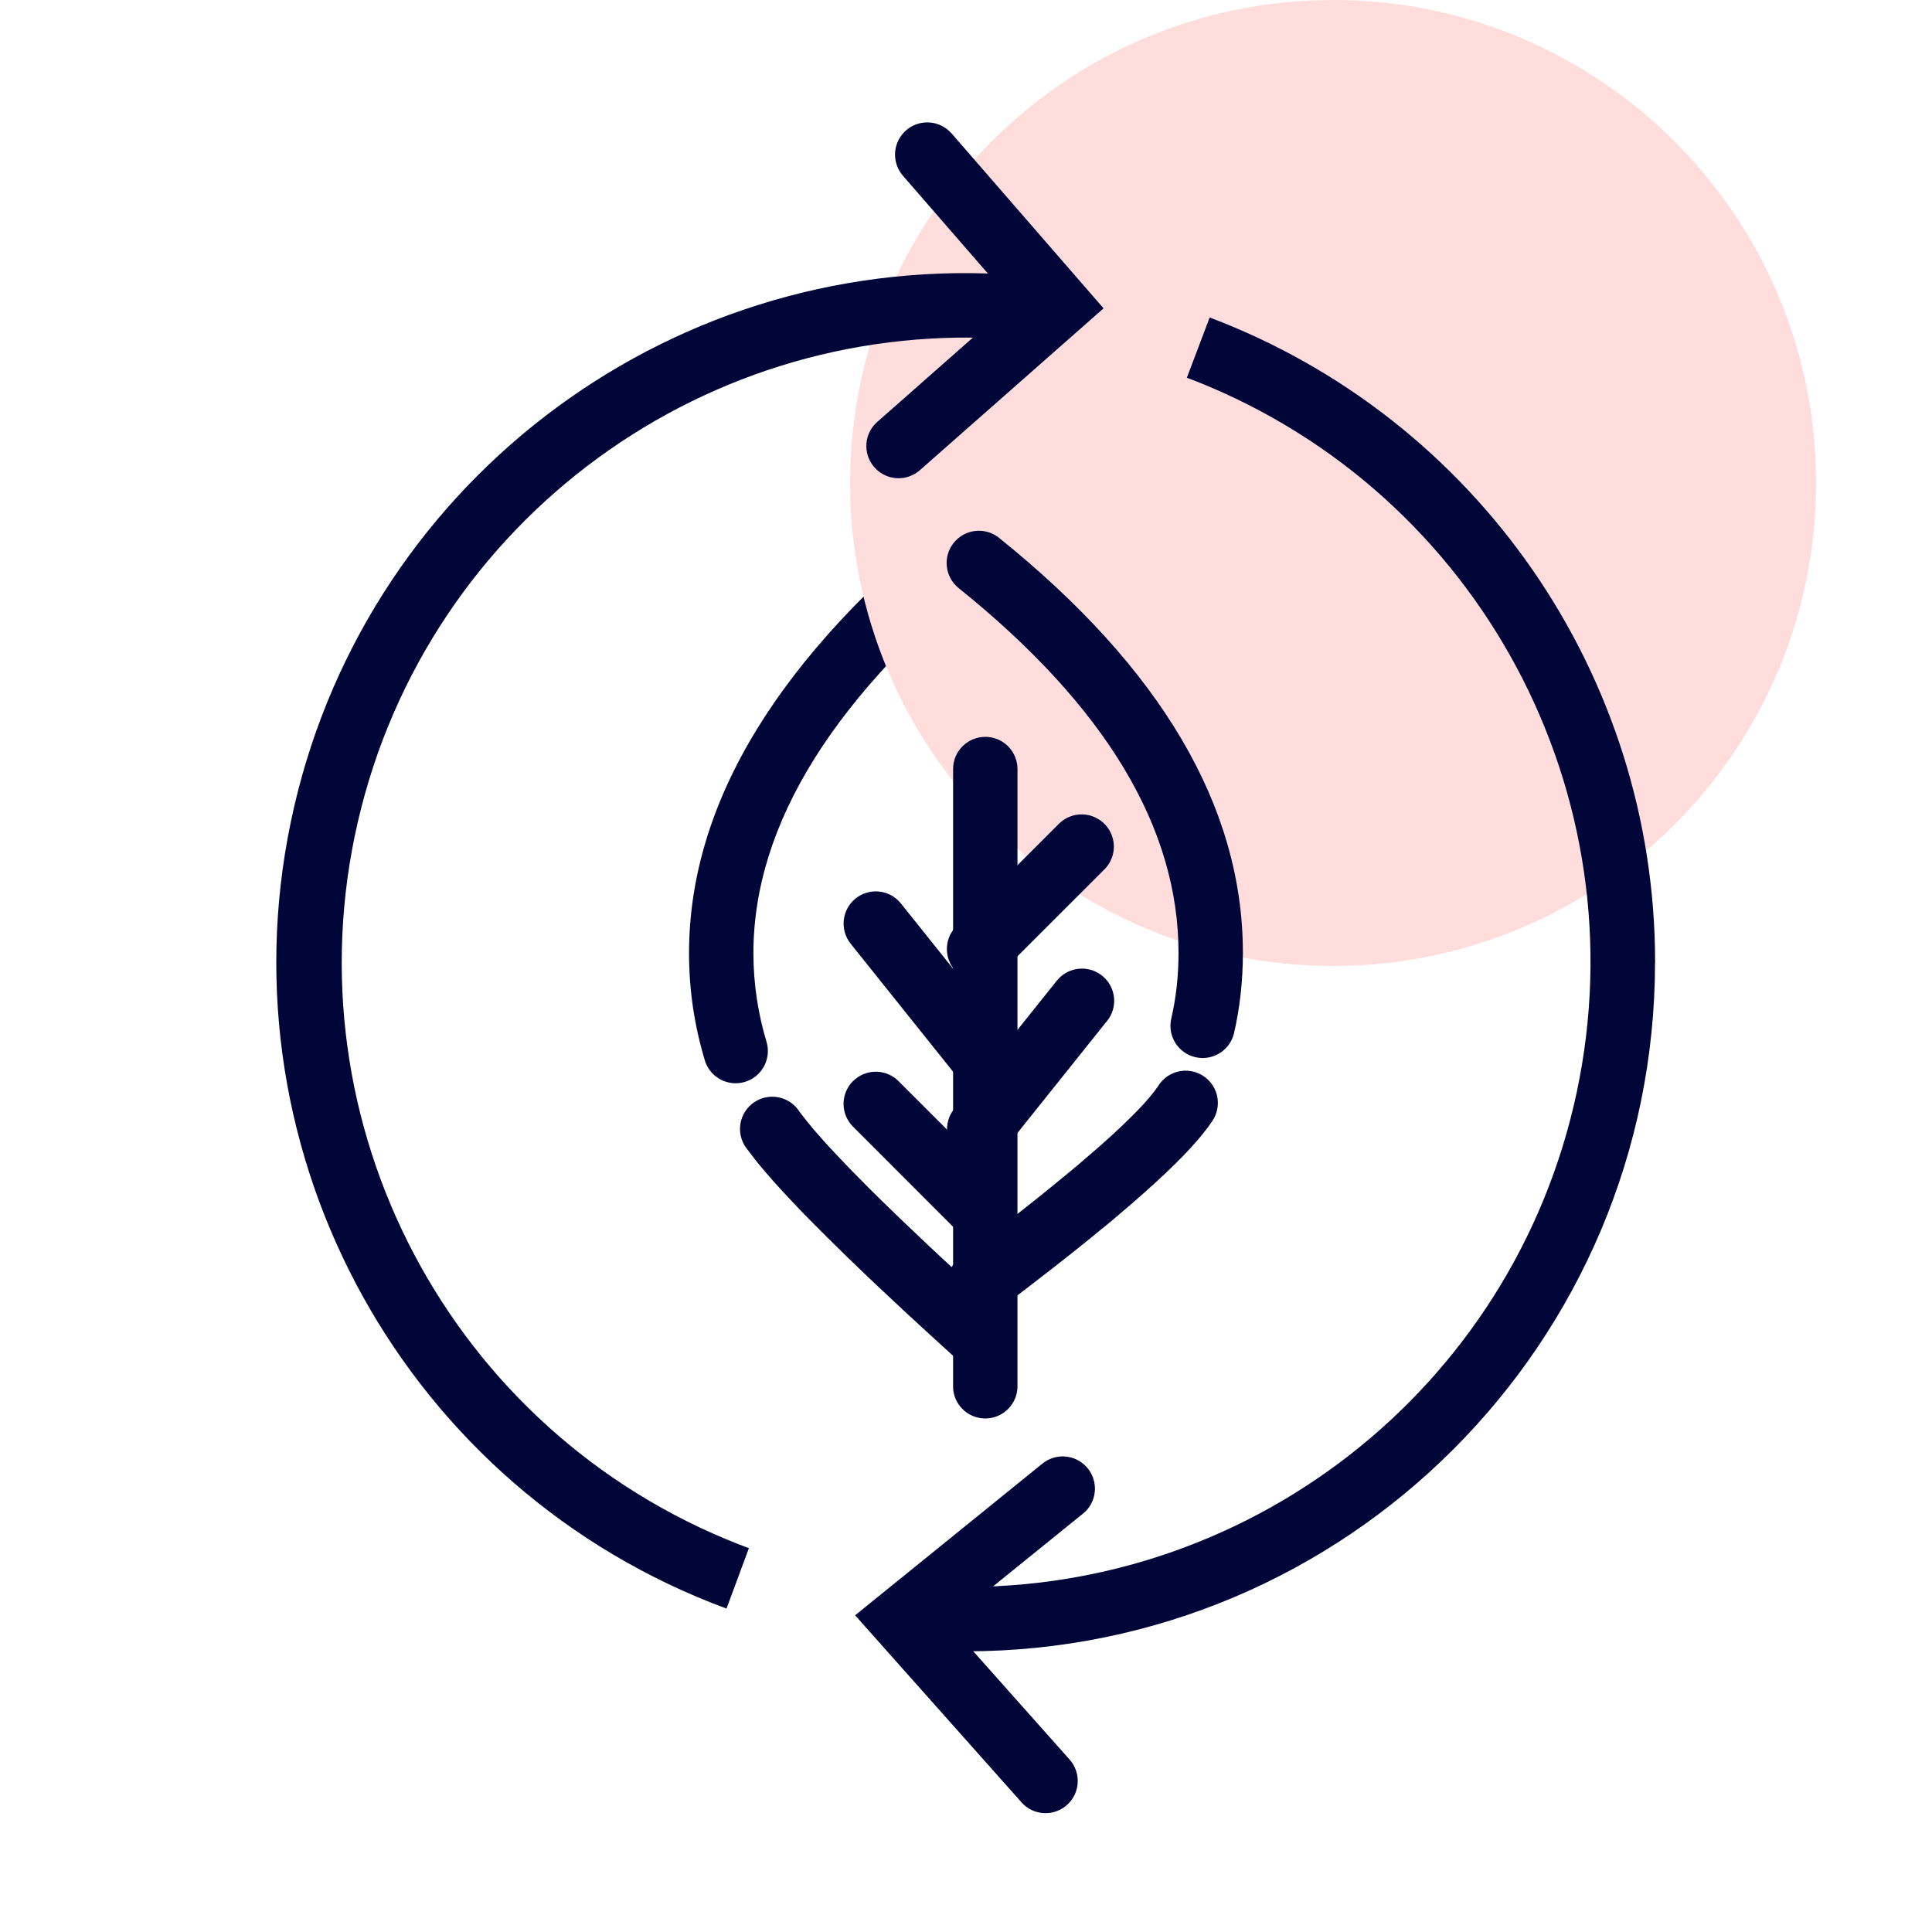
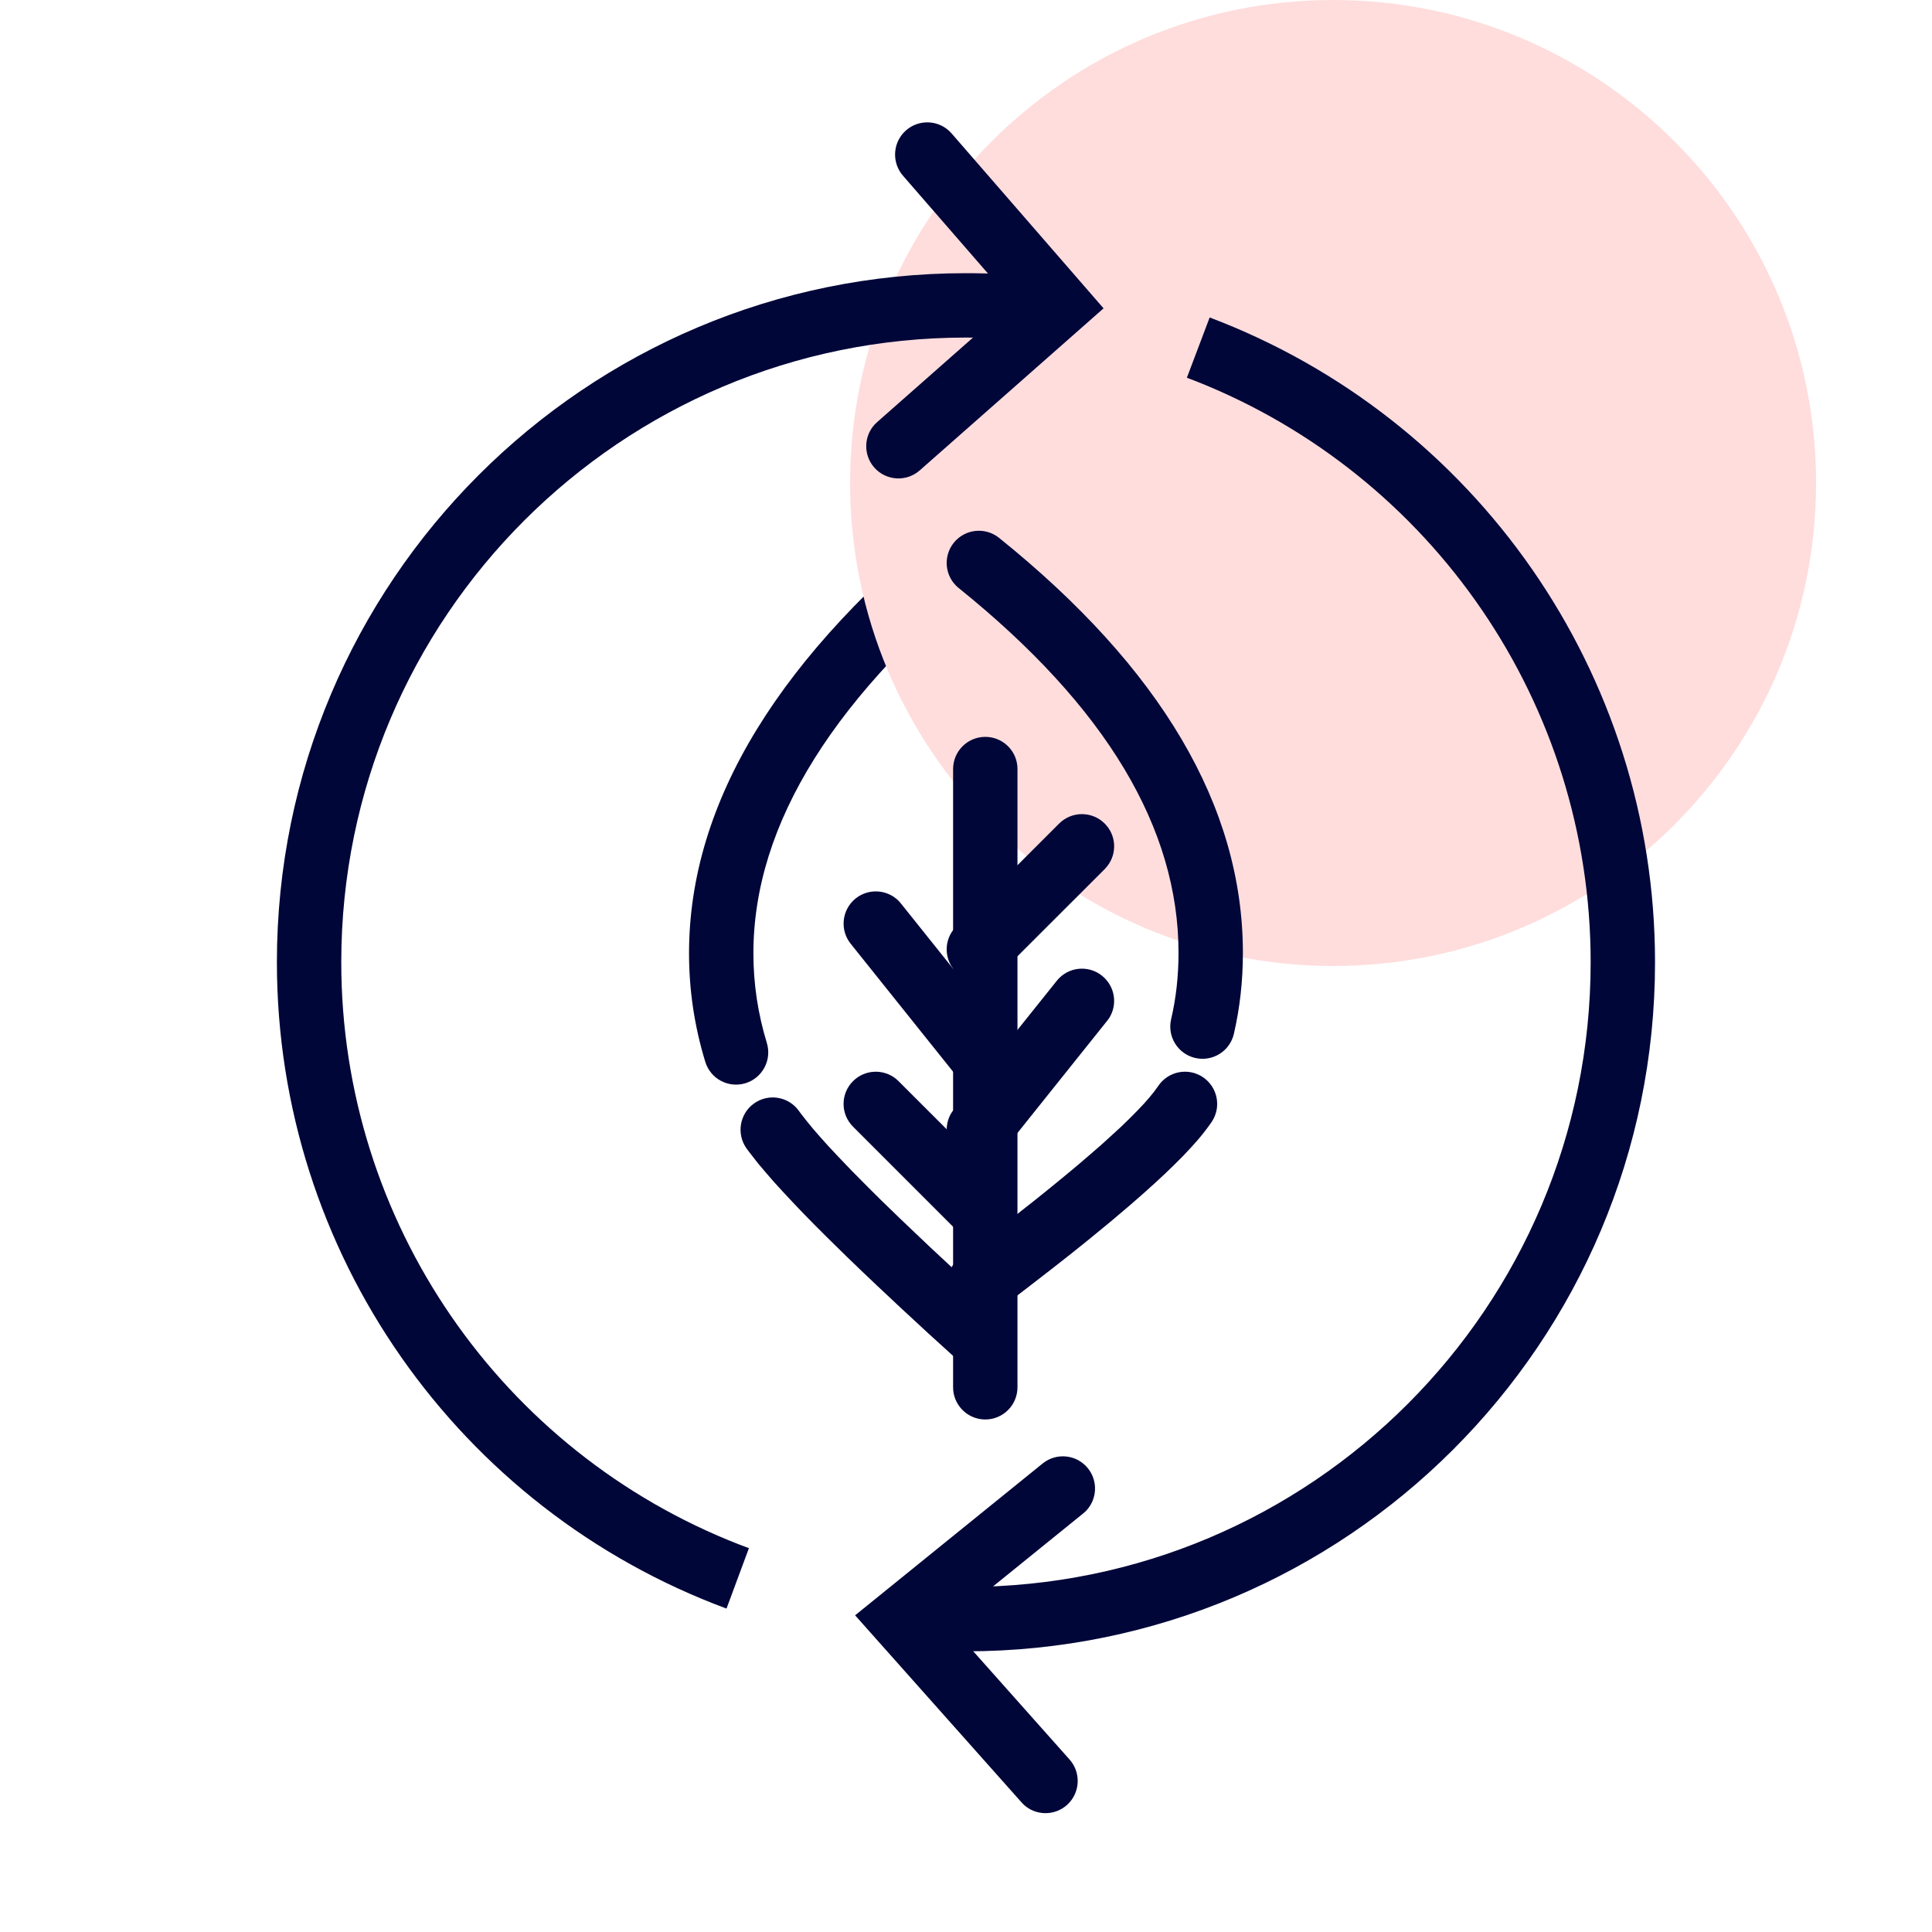
<svg xmlns="http://www.w3.org/2000/svg" width="25" height="25" fill="none" viewBox="0 0 25 25">
-   <path fill="#000638" fill-rule="evenodd" d="M12.926 7.277a.417.417 0 0 0-.52-.651c-2.312 1.844-3.49 3.747-3.49 5.71q0 .716.21 1.403a.417.417 0 0 0 .797-.243 4 4 0 0 1-.174-1.16c0-1.67 1.045-3.358 3.177-5.06m-2.559 7.138-.03-.041a.417.417 0 1 0-.676.488l.035.046.077.1.042.053.094.111.104.12.116.127.127.136.137.144.15.152.16.16.26.256.188.181.2.19.32.3.345.318.37.337a.417.417 0 0 0 .56-.617l-.123-.111-.463-.425-.318-.296-.385-.366-.26-.252-.16-.158-.217-.22-.193-.202-.115-.123-.103-.115-.092-.106-.08-.098z" clip-rule="evenodd" />
-   <circle cx="17.25" cy="6.25" r="6.25" fill="#FDD" />
-   <path fill="#000638" fill-rule="evenodd" d="M16.083 12.331c0-1.897-1.065-3.689-3.155-5.371a.417.417 0 1 0-.523.65c1.91 1.536 2.845 3.109 2.845 4.721q0 .45-.096.859a.417.417 0 0 0 .812.189q.117-.504.117-1.048m-.403 2.185a.417.417 0 1 0-.693-.463 2 2 0 0 1-.111.145l-.073.083-.086.091-.097.098-.11.106-.12.112-.133.12-.145.126-.156.134-.168.14-.18.147-.19.154-.309.244-.334.259-.36.273a.417.417 0 0 0 .503.666l.256-.195.243-.187.232-.18.22-.173.208-.167.29-.237.262-.223.16-.14.148-.133.137-.127.125-.121.114-.114.101-.108.09-.102q.107-.125.176-.228" clip-rule="evenodd" />
-   <path fill="#000638" d="M12.75 9.535c.215 0 .393.163.414.374l.002.042v8a.417.417 0 0 1-.83.043l-.003-.043v-8c0-.23.187-.416.417-.416" />
-   <path fill="#000638" d="M13.705 10.657a.417.417 0 0 1 .62.555l-.03.034-1.334 1.333a.417.417 0 0 1-.62-.555l.031-.034z" />
-   <path fill="#000638" d="M11.072 11.626a.417.417 0 0 1 .556.031l.03.034 1.333 1.667a.417.417 0 0 1-.62.554l-.03-.034-1.334-1.667a.417.417 0 0 1 .065-.585" />
-   <path fill="#000638" d="M13.675 12.69a.417.417 0 0 1 .677.485l-.027.036-1.333 1.667a.417.417 0 0 1-.677-.483l.026-.037z" />
-   <path fill="#000638" d="M11.038 13.99a.417.417 0 0 1 .556-.03l.033.03 1.334 1.333a.416.416 0 0 1-.556.62l-.034-.03-1.333-1.334a.417.417 0 0 1 0-.59" />
-   <path fill="#000638" fill-rule="evenodd" d="M12.987 3.548a8.917 8.917 0 0 0-3.586 17.267l.29-.782-.125-.047a8.086 8.086 0 0 1 3.596-15.591l.068-.831zm8.43 8.903a8.92 8.92 0 0 0-5.764-8.343l-.295.78.126.048a8.086 8.086 0 0 1-3.326 15.592l-.034.832.187.006.189.002a8.917 8.917 0 0 0 8.916-8.917" clip-rule="evenodd" />
-   <path fill="#000638" d="M11.726 1.685a.417.417 0 0 1 .556.01l.032.032L14.28 3.99 11.9 6.087a.417.417 0 0 1-.583-.594l.032-.031 1.758-1.55-1.424-1.639a.417.417 0 0 1 .01-.556zm1.764 17.253a.417.417 0 0 1 .559.617l-.034.03L12.267 21l1.573 1.768c.143.16.14.401-.002.557l-.032.032a.417.417 0 0 1-.556-.002l-.032-.033-2.153-2.42z" />
+   <g id="marche/recyclage">
+     <g id="Group 17">
+       <path id="Shape" fill="#000638" fill-rule="evenodd" d="M12.926 7.277C13.106 7.133 13.135 6.871 12.992 6.691C12.848 6.511 12.586 6.482 12.406 6.626C10.094 8.47 8.916 10.373 8.916 12.336C8.916 12.813 8.986 13.281 9.126 13.739C9.193 13.96 9.425 14.084 9.646 14.017C9.866 13.949 9.99 13.717 9.923 13.496C9.807 13.117 9.749 12.73 9.749 12.336C9.749 10.665 10.794 8.978 12.926 7.277ZM10.367 14.415L10.337 14.374C10.202 14.187 9.942 14.145 9.755 14.28C9.569 14.415 9.527 14.675 9.661 14.862C9.672 14.877 9.684 14.893 9.696 14.909L9.773 15.008C9.787 15.025 9.801 15.043 9.815 15.061L9.909 15.172L10.013 15.292L10.129 15.419L10.256 15.555L10.393 15.699L10.542 15.851L10.702 16.011L10.963 16.267L11.151 16.448L11.35 16.637L11.67 16.937L12.015 17.256L12.386 17.593C12.557 17.748 12.82 17.735 12.975 17.564C13.129 17.394 13.116 17.13 12.946 16.976L12.823 16.864L12.36 16.44L12.042 16.144L11.657 15.778L11.397 15.526L11.238 15.368L11.02 15.148L10.827 14.946L10.712 14.823L10.609 14.708L10.517 14.602L10.437 14.504L10.367 14.415Z" clip-rule="evenodd" />
+       <circle id="Ellipse 8" cx="17.25" cy="6.25" r="6.25" fill="#fdd" />
+       <path id="Shape_2" fill="#000638" fill-rule="evenodd" d="M16.083 12.331C16.083 10.434 15.018 8.642 12.928 6.96C12.749 6.816 12.486 6.844 12.342 7.023C12.198 7.203 12.226 7.465 12.405 7.609C14.315 9.146 15.25 10.719 15.25 12.331C15.25 12.631 15.218 12.917 15.154 13.19C15.102 13.414 15.242 13.638 15.466 13.69C15.69 13.742 15.914 13.603 15.966 13.379C16.044 13.043 16.083 12.693 16.083 12.331ZM15.68 14.516C15.808 14.325 15.756 14.066 15.565 13.938C15.373 13.81 15.115 13.862 14.987 14.053C14.958 14.096 14.921 14.145 14.876 14.198L14.803 14.281L14.717 14.372L14.62 14.47L14.511 14.576L14.389 14.688L14.257 14.808L14.112 14.934L13.956 15.068L13.788 15.208L13.609 15.355L13.418 15.509L13.109 15.753L12.775 16.012L12.416 16.285C12.232 16.424 12.195 16.685 12.334 16.869C12.473 17.052 12.734 17.089 12.918 16.951L13.174 16.756L13.417 16.569L13.649 16.389L13.869 16.216L14.077 16.049L14.366 15.812L14.629 15.589L14.789 15.449L14.937 15.316L15.074 15.189L15.199 15.068L15.313 14.954L15.414 14.846L15.505 14.744C15.575 14.661 15.633 14.585 15.68 14.516Z" clip-rule="evenodd" />
+       <path id="Path 25" fill="#000638" d="M12.75 9.535C12.965 9.535 13.143 9.698 13.164 9.909L13.166 9.951V17.951C13.166 18.181 12.98 18.368 12.75 18.368C12.534 18.368 12.357 18.204 12.335 17.994L12.333 17.951V9.951C12.333 9.721 12.52 9.535 12.75 9.535Z" />
+       <path id="Path 26" fill="#000638" d="M13.705 10.657C13.868 10.494 14.132 10.494 14.295 10.657C14.447 10.809 14.457 11.048 14.325 11.212L14.295 11.246L12.961 12.579C12.799 12.742 12.535 12.742 12.372 12.579C12.22 12.427 12.21 12.187 12.342 12.024L12.372 11.99L13.705 10.657Z" />
+       <path id="Path 27" fill="#000638" d="M11.072 11.626C11.24 11.492 11.48 11.508 11.628 11.657L11.658 11.691L12.991 13.358C13.135 13.537 13.106 13.8 12.926 13.943C12.759 14.077 12.519 14.061 12.371 13.912L12.341 13.878L11.007 12.211C10.864 12.032 10.893 11.77 11.072 11.626Z" />
+       <path id="Path 28" fill="#000638" d="M13.675 12.691C13.818 12.511 14.081 12.482 14.26 12.626C14.428 12.76 14.465 12.997 14.352 13.175L14.325 13.211L12.992 14.878C12.848 15.058 12.586 15.087 12.406 14.943C12.239 14.809 12.202 14.572 12.315 14.395L12.341 14.358L13.675 12.691Z" />
+       <path id="Path 29" fill="#000638" d="M11.038 13.99C11.19 13.838 11.43 13.828 11.594 13.96L11.627 13.99L12.961 15.323C13.123 15.486 13.123 15.75 12.961 15.912C12.809 16.064 12.569 16.074 12.405 15.943L12.371 15.912L11.038 14.579C10.875 14.416 10.875 14.153 11.038 13.99Z" />
+       <path id="Shape_3" fill="#000638" fill-rule="evenodd" d="M12.987 3.548C12.825 3.539 12.663 3.535 12.5 3.535C7.575 3.535 3.583 7.527 3.583 12.451C3.583 16.212 5.933 19.529 9.401 20.815L9.691 20.033L9.566 19.986C6.49 18.788 4.416 15.815 4.416 12.451C4.416 7.987 8.035 4.368 12.5 4.368C12.722 4.368 12.943 4.377 13.162 4.395L13.23 3.564L12.987 3.548ZM21.416 12.451C21.416 8.712 19.093 5.409 15.653 4.108L15.358 4.888L15.484 4.936C18.533 6.148 20.583 9.107 20.583 12.451C20.583 16.916 16.964 20.535 12.5 20.535C12.386 20.535 12.272 20.532 12.158 20.527L12.124 21.36L12.311 21.366L12.5 21.368C17.424 21.368 21.416 17.376 21.416 12.451Z" clip-rule="evenodd" />
+       <path id="Path 42" fill="#000638" d="M11.726 1.685C11.888 1.545 12.128 1.551 12.282 1.694L12.314 1.727L14.28 3.99L11.901 6.087C11.729 6.239 11.465 6.222 11.313 6.05C11.171 5.889 11.176 5.648 11.318 5.493L11.35 5.462L13.108 3.912L11.684 2.273C11.544 2.111 11.55 1.871 11.693 1.717L11.726 1.685Z" />
+       <path id="Path 43" fill="#000638" d="M13.491 18.938C13.67 18.793 13.932 18.82 14.077 18.999C14.212 19.166 14.197 19.406 14.049 19.555L14.015 19.585L12.267 21L13.84 22.768C13.983 22.929 13.979 23.169 13.838 23.325L13.806 23.357C13.646 23.499 13.405 23.496 13.25 23.355L13.218 23.322L11.065 20.902L13.491 18.938Z" />
+     </g>
+   </g>
</svg>
